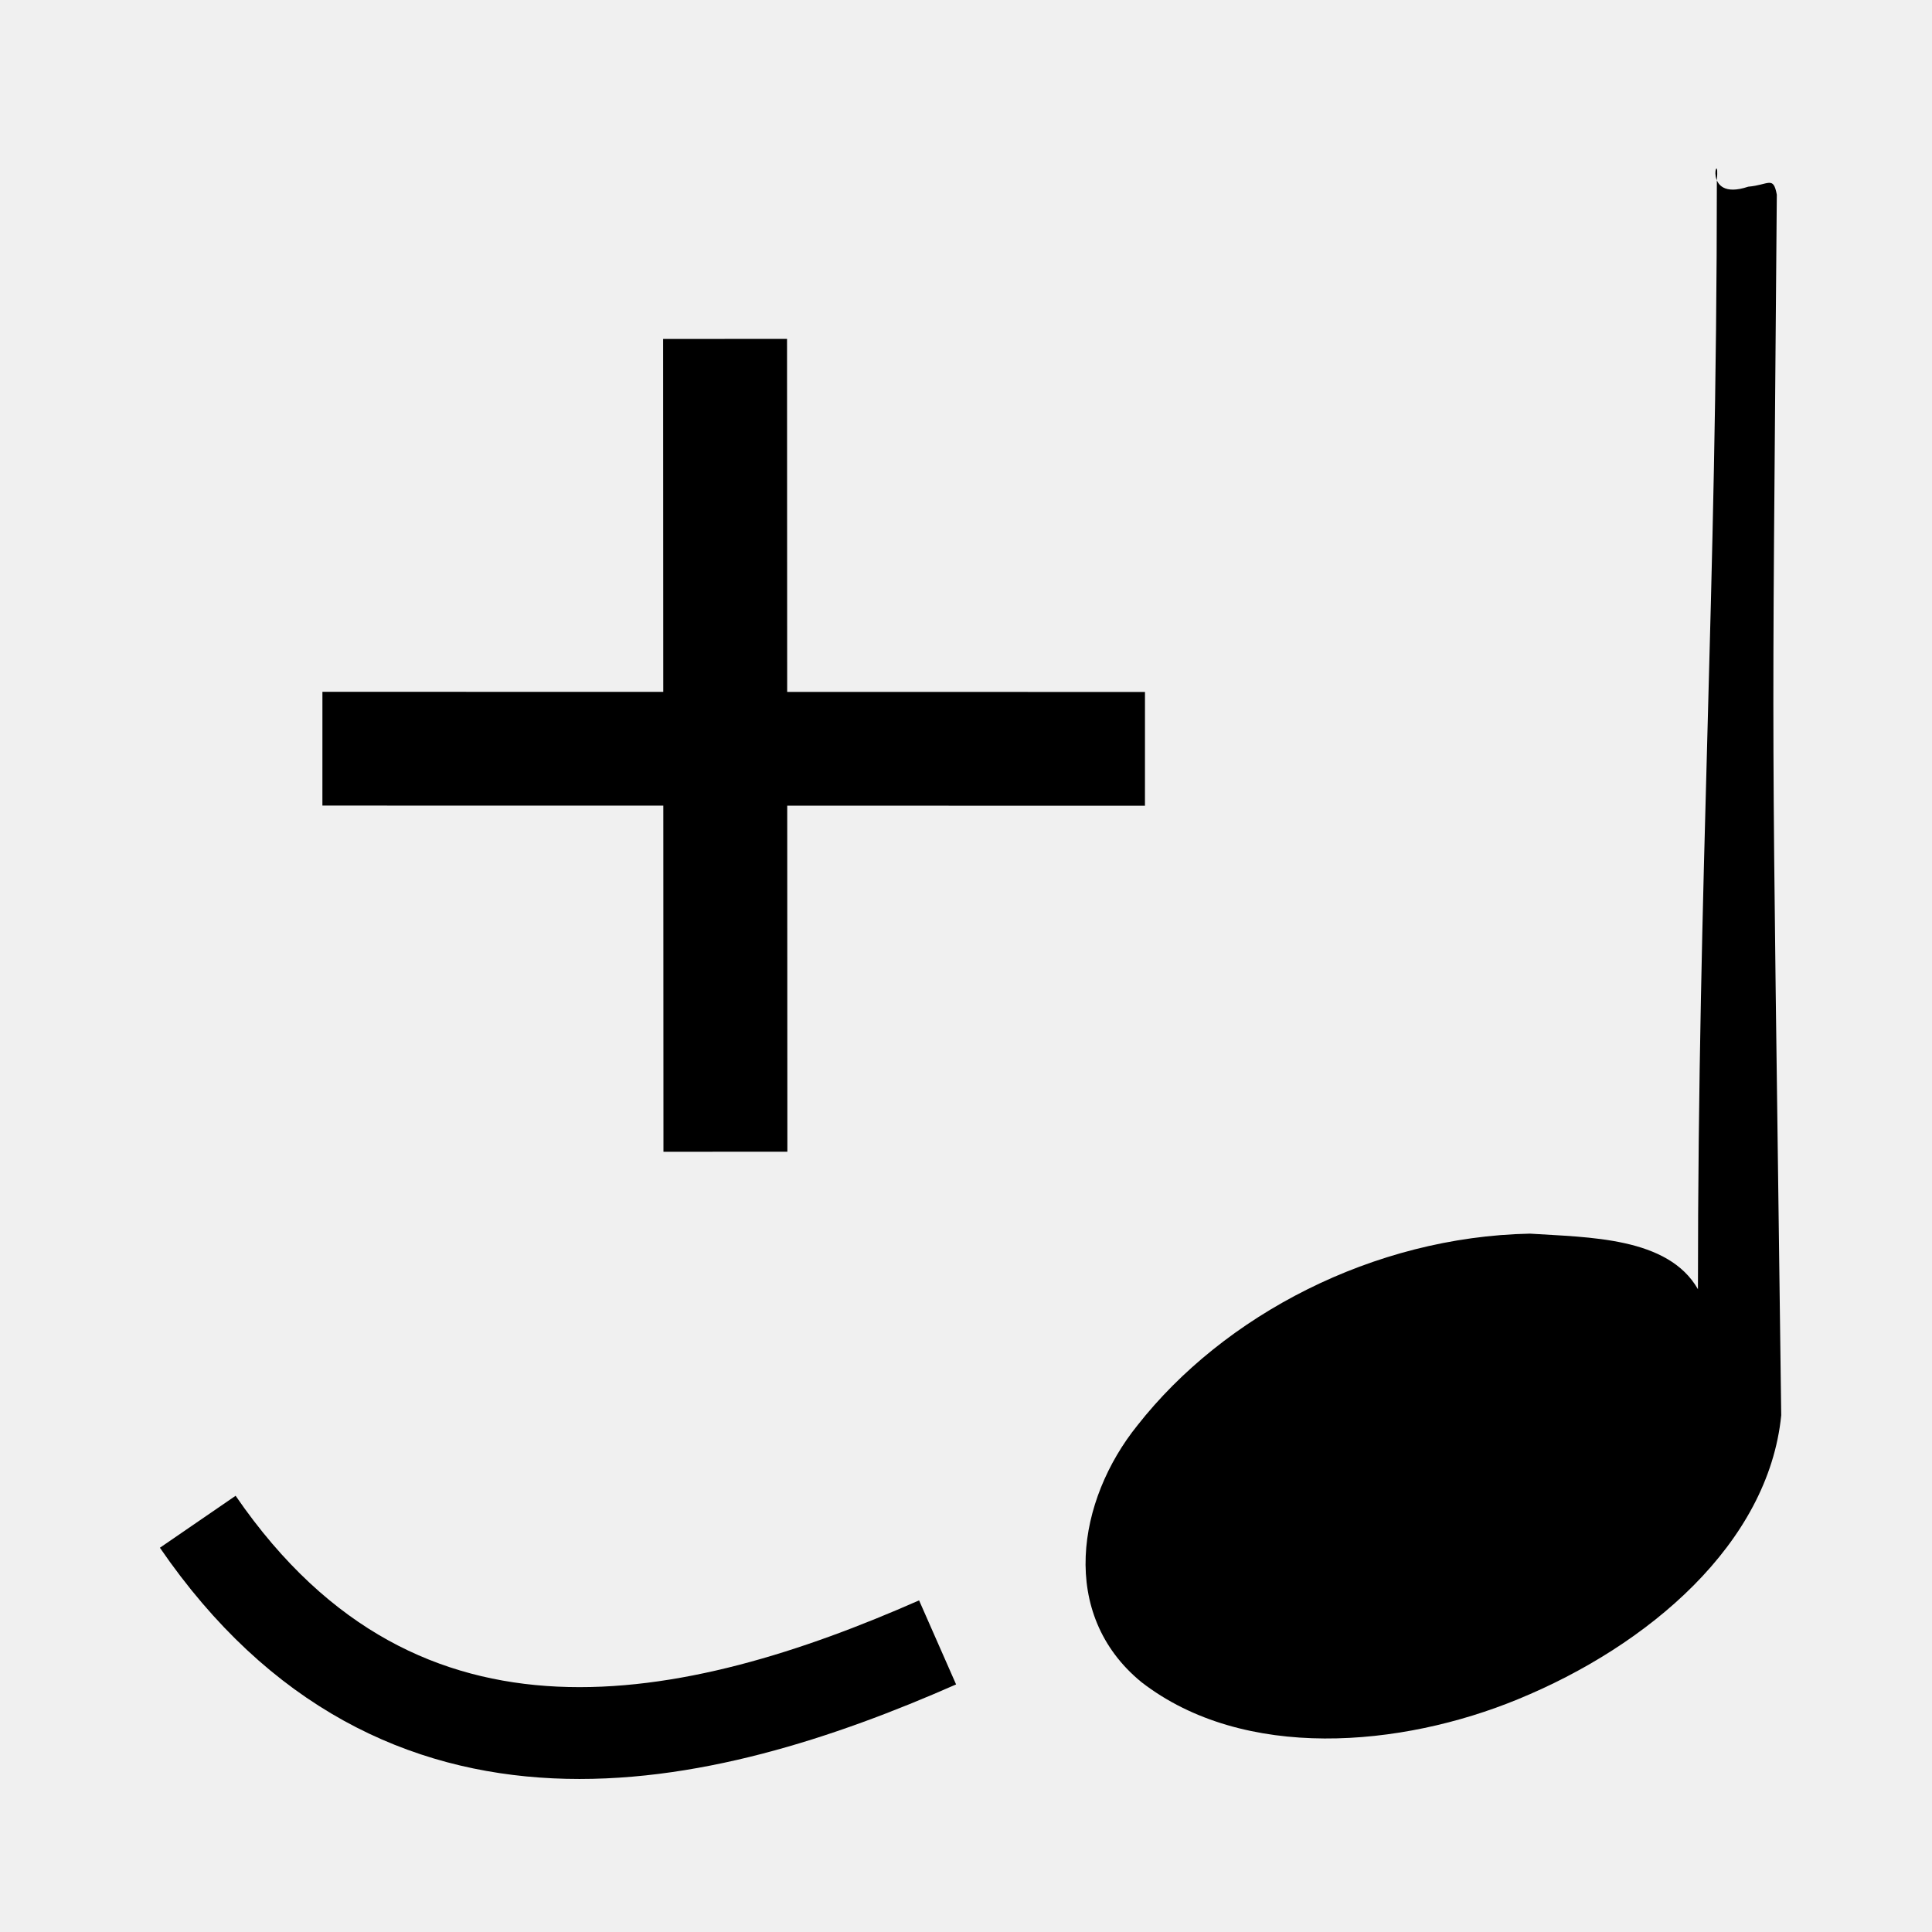
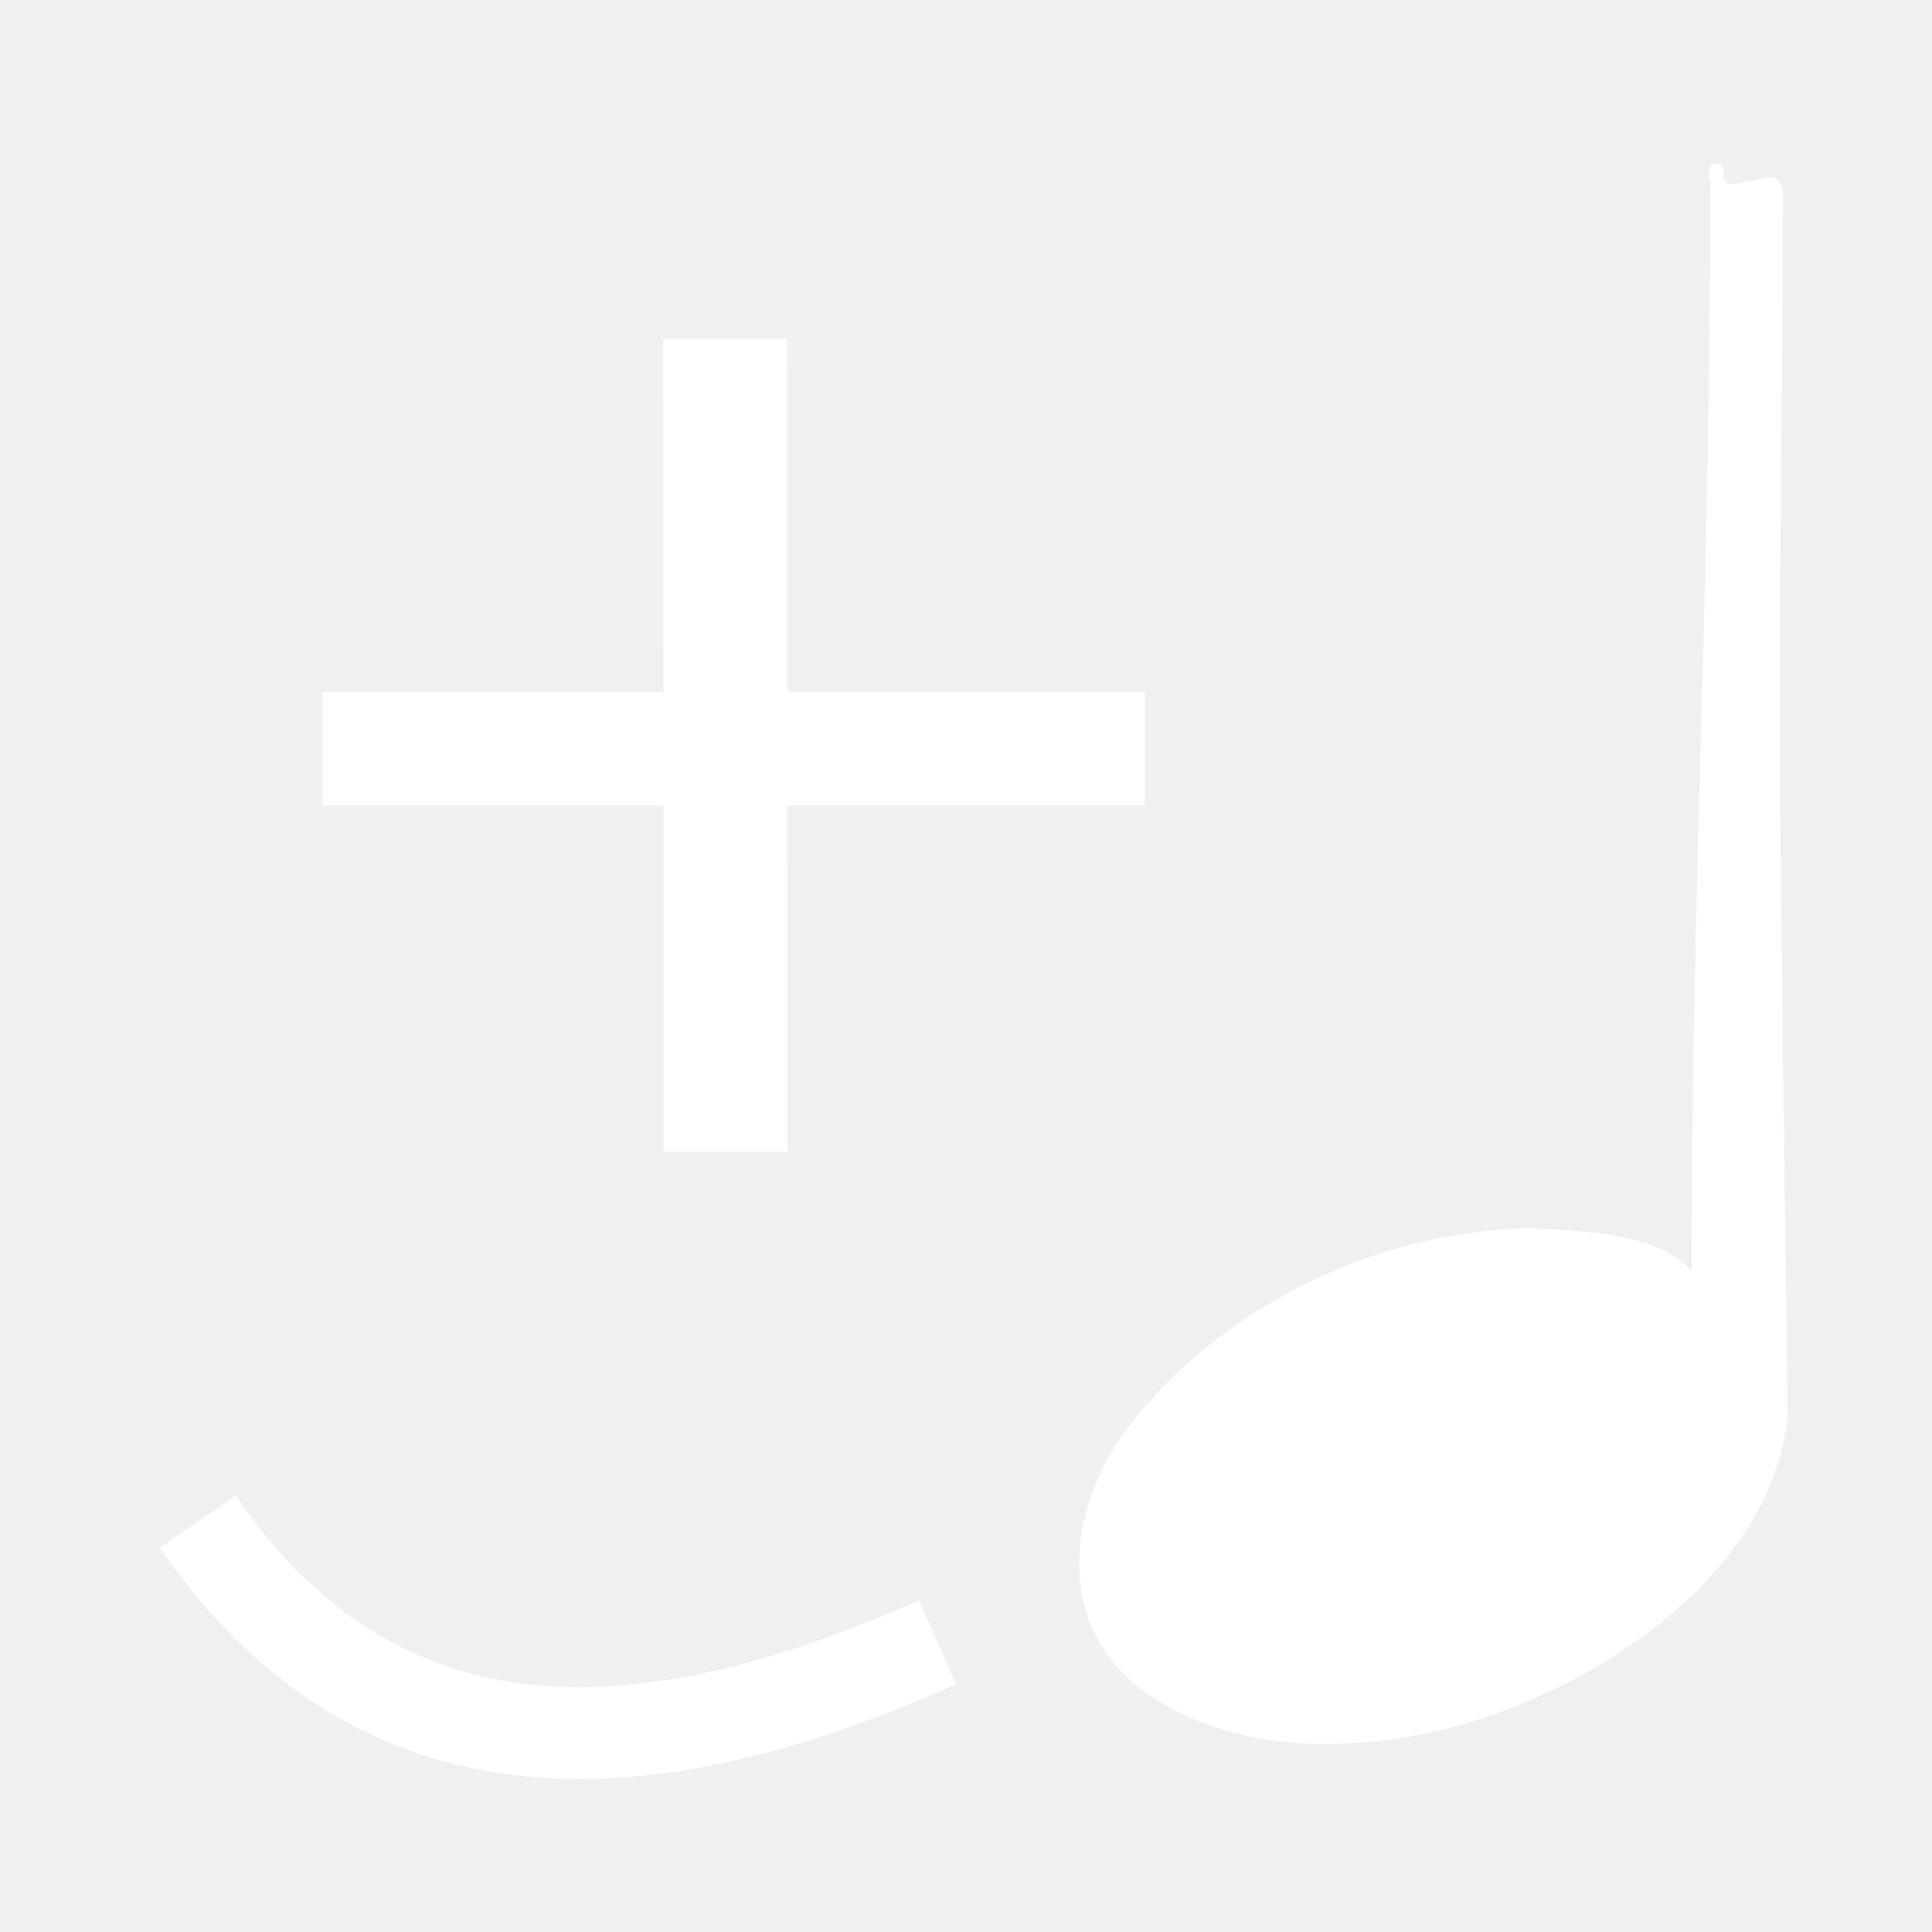
<svg xmlns="http://www.w3.org/2000/svg" viewBox="-1 -200 1000 1000" id="svg34224" width="128" height="128" version="1.0">
  <defs id="defs7">
    </defs>
-   <path style="fill:none;fill-rule:evenodd;stroke:#000000;stroke-width:47.531;stroke-linecap:butt;stroke-linejoin:miter;stroke-miterlimit:3;stroke-dasharray:none;stroke-opacity:1" d="M 101.361,587.66 C 206.757,741.211 361.528,704.156 484.293,650.104" id="path2391" />
-   <g id="g3185" transform="matrix(6.665212,0,0,5.691932,238.9771,-5019.32)">
-     <path style="fill:#000000;fill-opacity:1" d="M 99.757,863.67 C 96.01,865.14 97.58,859.904 97.321,863.033 C 97.321,900.561 95.852,926.399 95.852,963.927 C 93.529,959.167 87.367,959.223 82.802,958.875 C 70.626,959.159 59.033,966.299 52.323,976.313 C 47.651,983.098 46.183,993.472 52.636,999.659 C 60.61,1006.885 72.827,1005.579 81.874,1001.214 C 91.997,996.356 101.327,987.062 102.32,975.392 C 101.554,906.062 101.592,921.003 101.977,864.396 C 101.7,862.656 101.365,863.507 99.757,863.67 z" id="path3187" />
+   <path style="fill:#ffffff;fill-rule:evenodd;stroke:#ffffff;stroke-width:47.531;stroke-linecap:butt;stroke-linejoin:miter;stroke-miterlimit:3;stroke-dasharray:none;stroke-opacity:1;fill-opacity:0" d="M 101.361,587.66 C 206.757,741.211 361.528,704.156 484.293,650.104" id="path2391" />
+   <g id="g3185" transform="matrix(6.665212,0,0,5.691932,238.9771,-5019.32)" style="stroke:#ffffff;stroke-opacity:1;fill:#ffffff;fill-opacity:1">
+     <path style="fill:#ffffff;fill-opacity:1;stroke:#ffffff;stroke-opacity:1" d="M 99.757,863.67 C 96.01,865.14 97.58,859.904 97.321,863.033 C 97.321,900.561 95.852,926.399 95.852,963.927 C 93.529,959.167 87.367,959.223 82.802,958.875 C 70.626,959.159 59.033,966.299 52.323,976.313 C 47.651,983.098 46.183,993.472 52.636,999.659 C 60.61,1006.885 72.827,1005.579 81.874,1001.214 C 91.997,996.356 101.327,987.062 102.32,975.392 C 101.554,906.062 101.592,921.003 101.977,864.396 C 101.7,862.656 101.365,863.507 99.757,863.67 z" id="path3187" />
  </g>
-   <path style="fill:none;stroke:#000000;stroke-width:58.889;stroke-linecap:butt;stroke-linejoin:miter;stroke-miterlimit:4;stroke-opacity:1;stroke-dasharray:none" d="m 165.88,187.523 425.753,0.078" id="path2383" />
-   <path style="fill:none;stroke:#000000;stroke-width:64.141;stroke-linecap:butt;stroke-linejoin:miter;stroke-miterlimit:4;stroke-opacity:1;stroke-dasharray:none" d="m 374.297,-24.573 0.176,420.717" id="path2385" />
+   <path style="fill:none;stroke:#ffffff;stroke-width:58.889;stroke-linecap:butt;stroke-linejoin:miter;stroke-miterlimit:4;stroke-opacity:1;stroke-dasharray:none" d="m 165.88,187.523 425.753,0.078" id="path2383" />
+   <path style="fill:none;stroke:#ffffff;stroke-width:64.141;stroke-linecap:butt;stroke-linejoin:miter;stroke-miterlimit:4;stroke-opacity:1;stroke-dasharray:none" d="m 374.297,-24.573 0.176,420.717" id="path2385" />
</svg>
